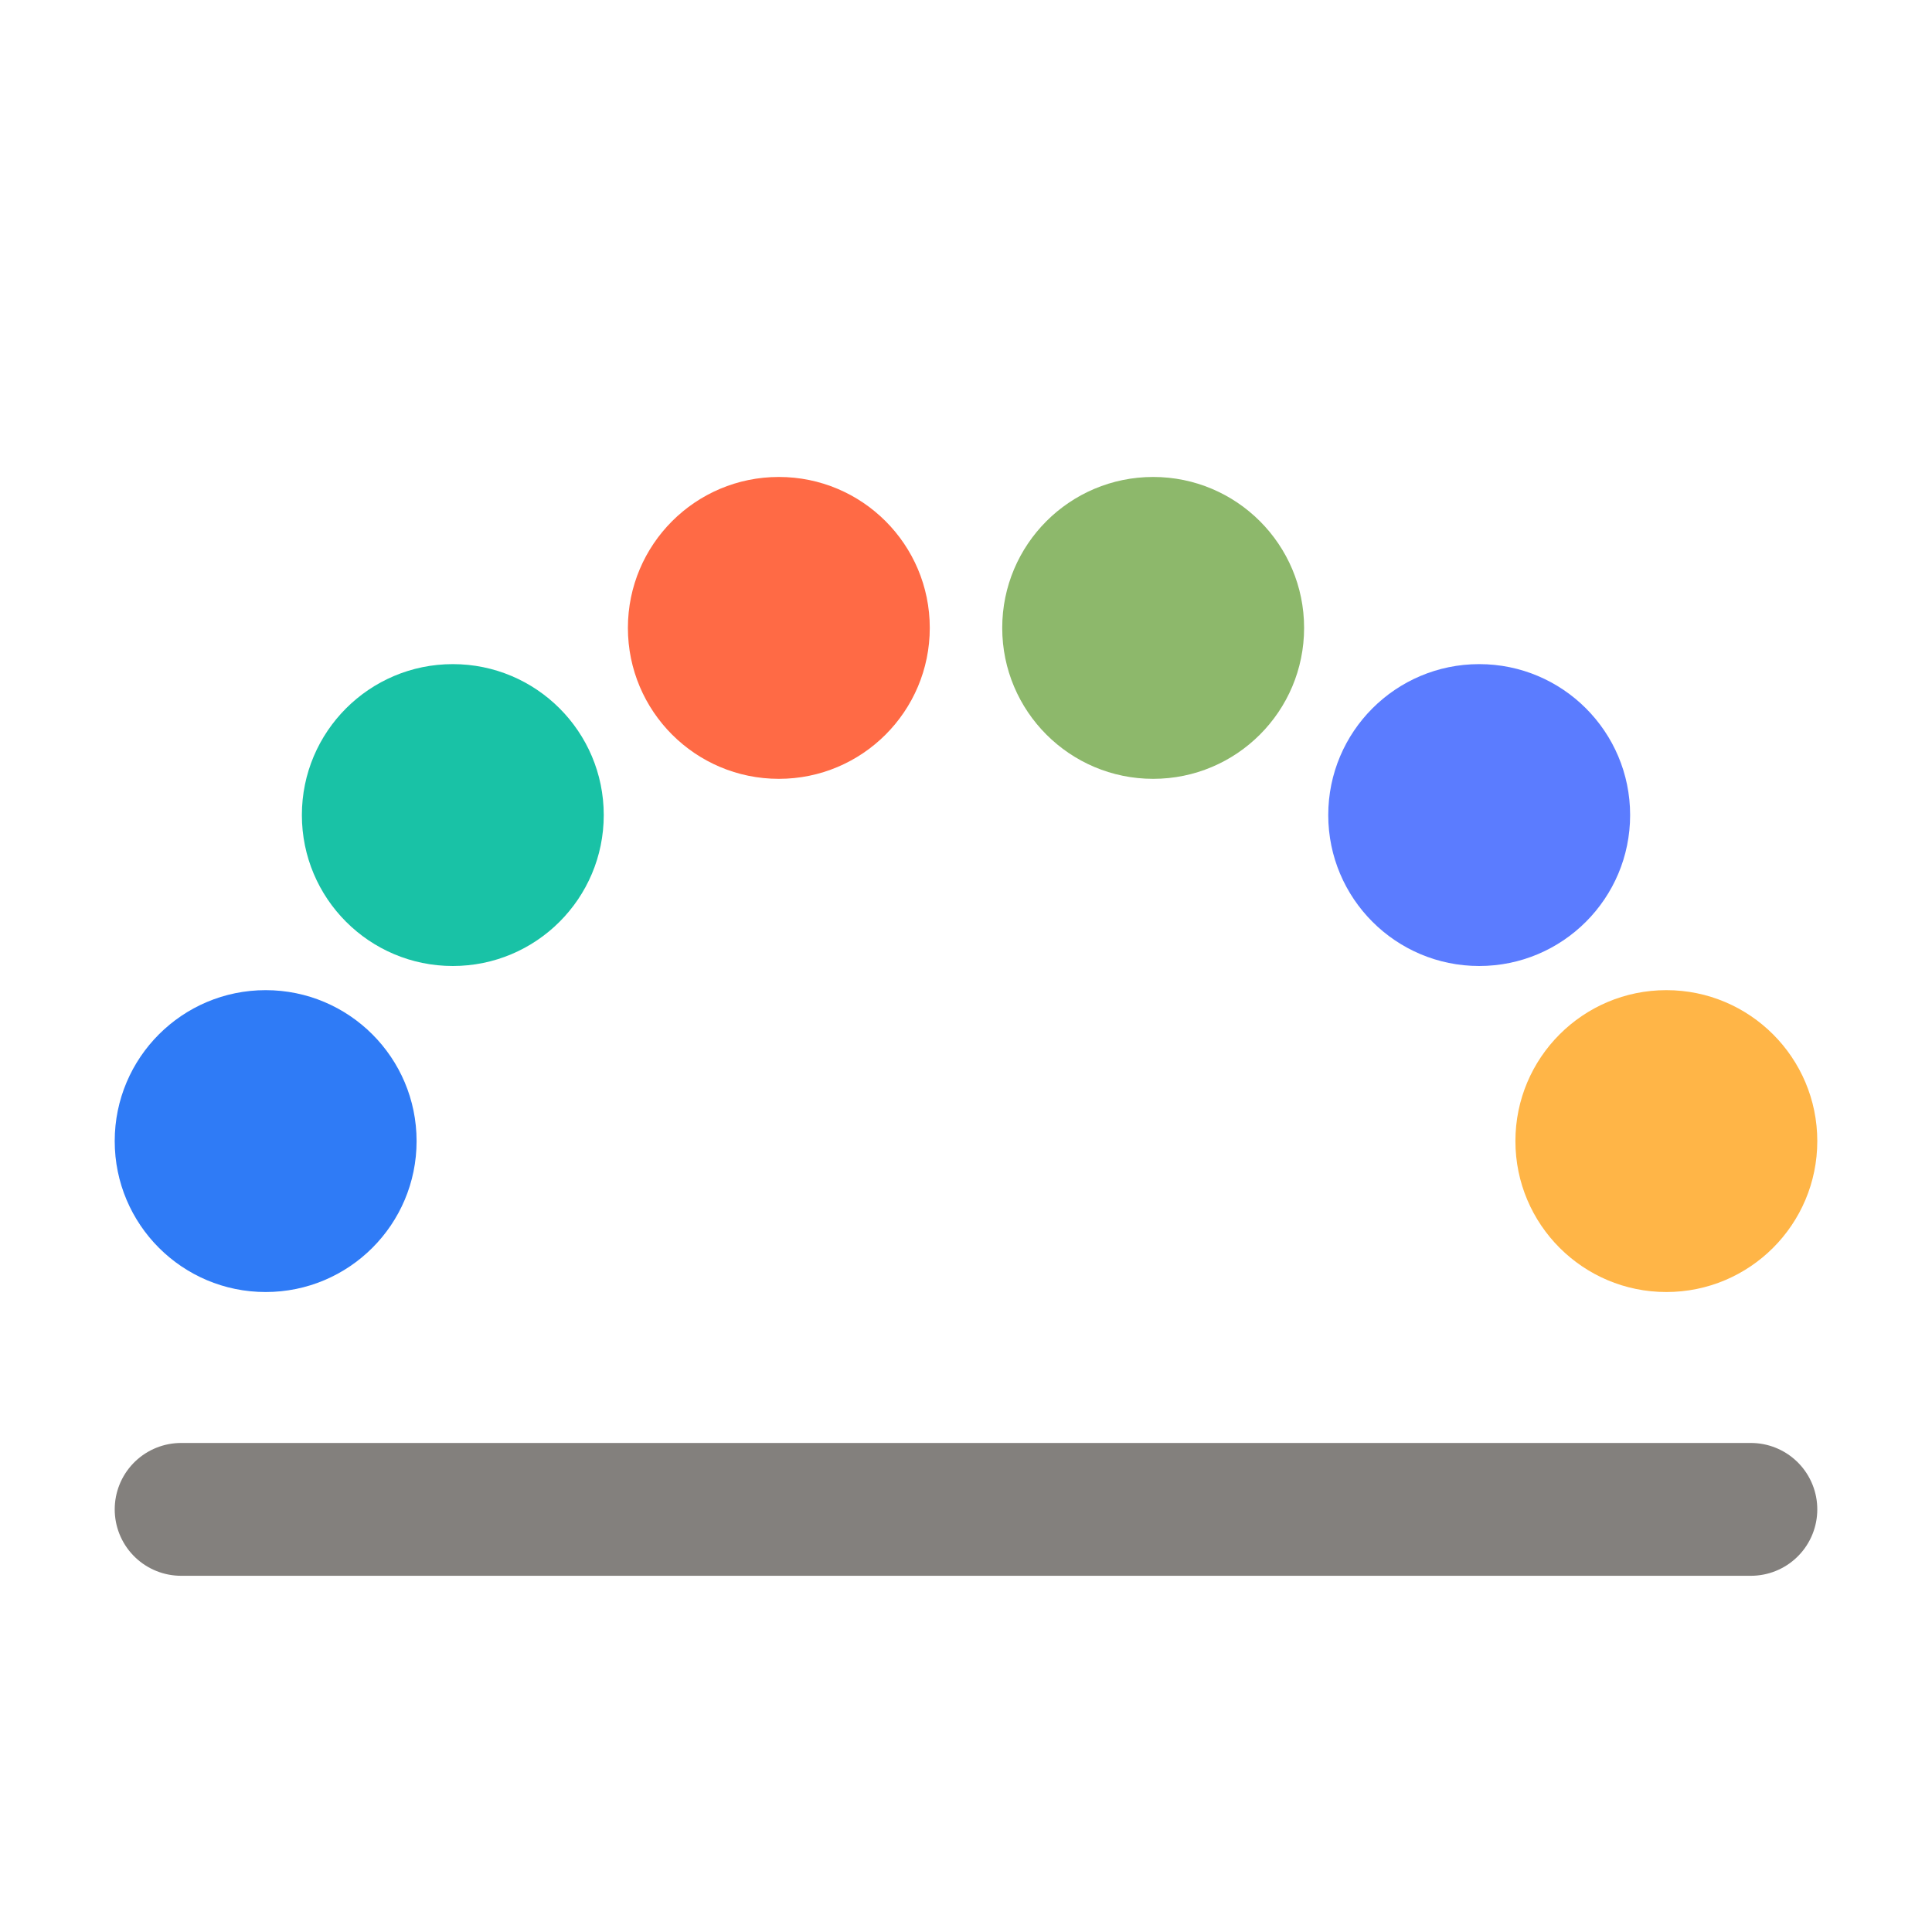
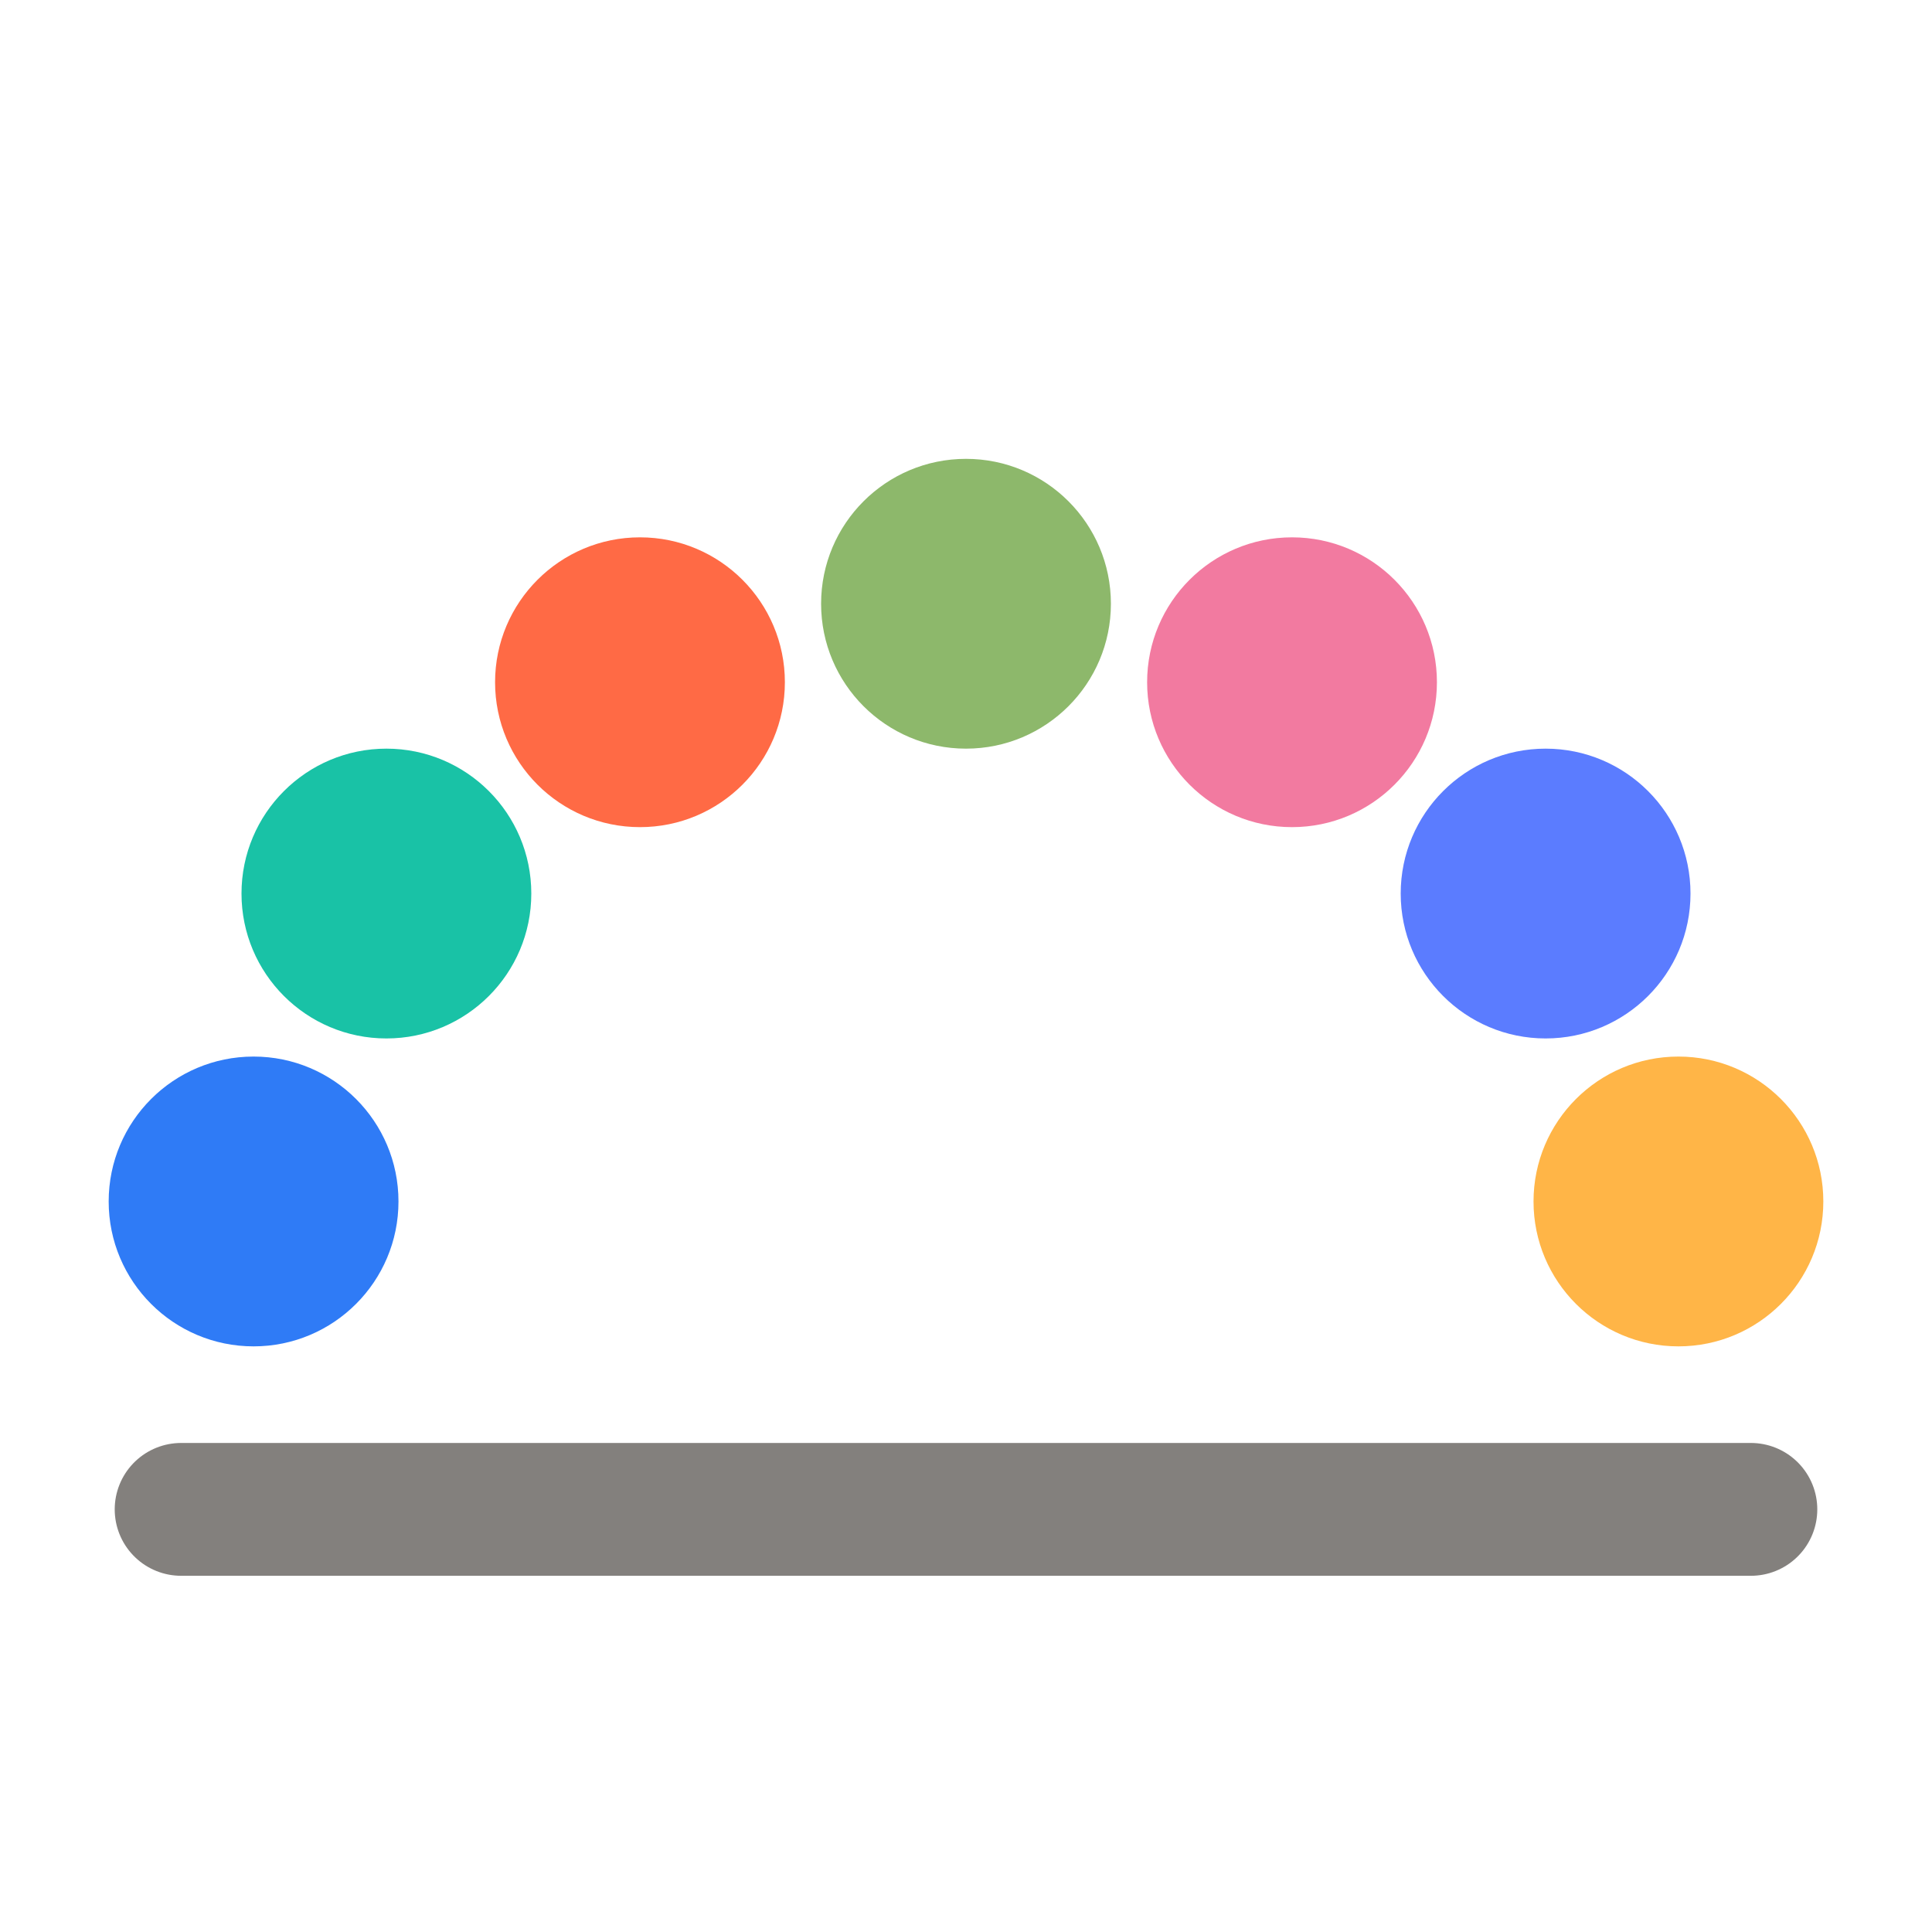
<svg xmlns="http://www.w3.org/2000/svg" viewBox="0 0 32 32" fill="none">
  <style>.h{stroke:#1d1913}@media (prefers-color-scheme:dark){.h{stroke:#f5f0e8}}</style>
  <path class="h" d="M3 25h26" stroke-opacity=".55" stroke-width="2.2" stroke-linecap="round" />
-   <circle cx="4.4" cy="18.9" r="2.5" fill="#2f7bf6" />
-   <circle cx="7.5" cy="13.5" r="2.5" fill="#19c2a6" />
-   <circle cx="12.9" cy="10.4" r="2.5" fill="#ff6a45" />
-   <circle cx="19.1" cy="10.4" r="2.5" fill="#8db86b" />
-   <circle cx="24.5" cy="13.5" r="2.5" fill="#5b7cff" />
-   <circle cx="27.6" cy="18.9" r="2.5" fill="#ffb547" />
+   <circle cx="4.2" cy="19.9" r="2.4" fill="#2f7bf6" />
+   <circle cx="6.4" cy="14.8" r="2.4" fill="#19c2a6" />
+   <circle cx="10.6" cy="11.3" r="2.4" fill="#ff6a45" />
+   <circle cx="16.0" cy="10.0" r="2.4" fill="#8db86b" />
+   <circle cx="21.4" cy="11.3" r="2.4" fill="#f27aa0" />
+   <circle cx="25.6" cy="14.8" r="2.4" fill="#5b7cff" />
+   <circle cx="27.8" cy="19.9" r="2.4" fill="#ffb547" />
</svg>
